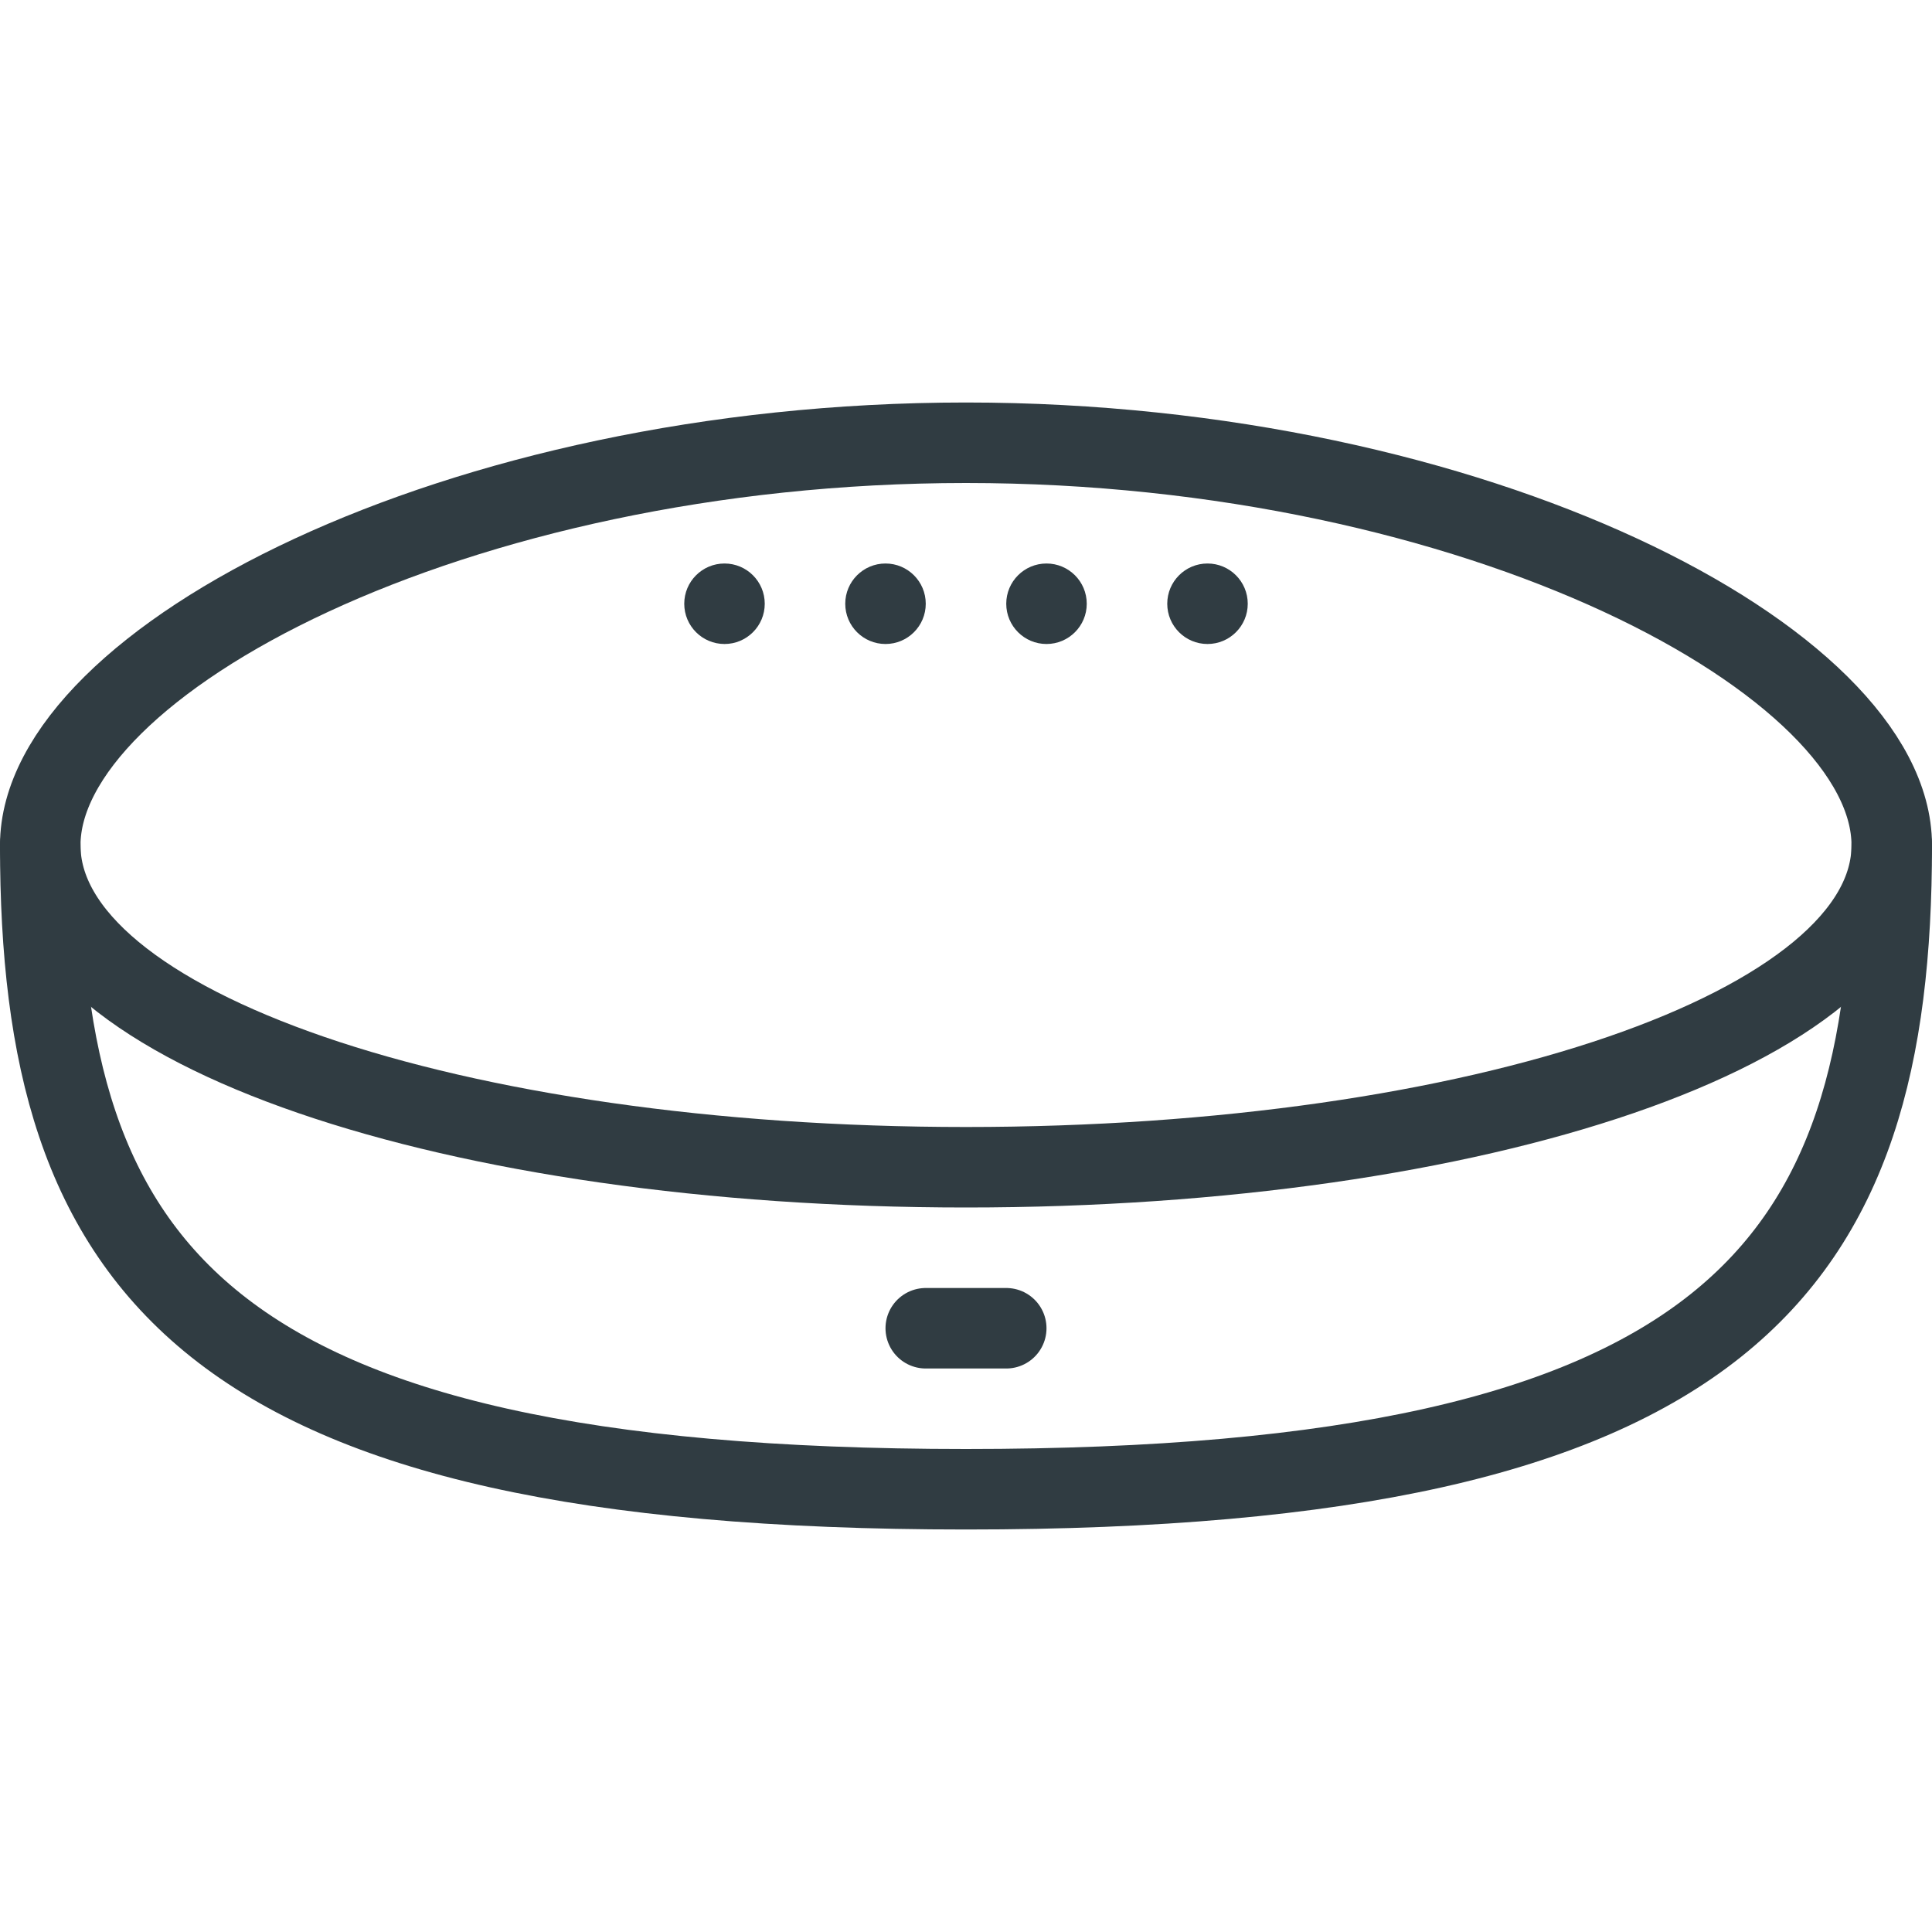
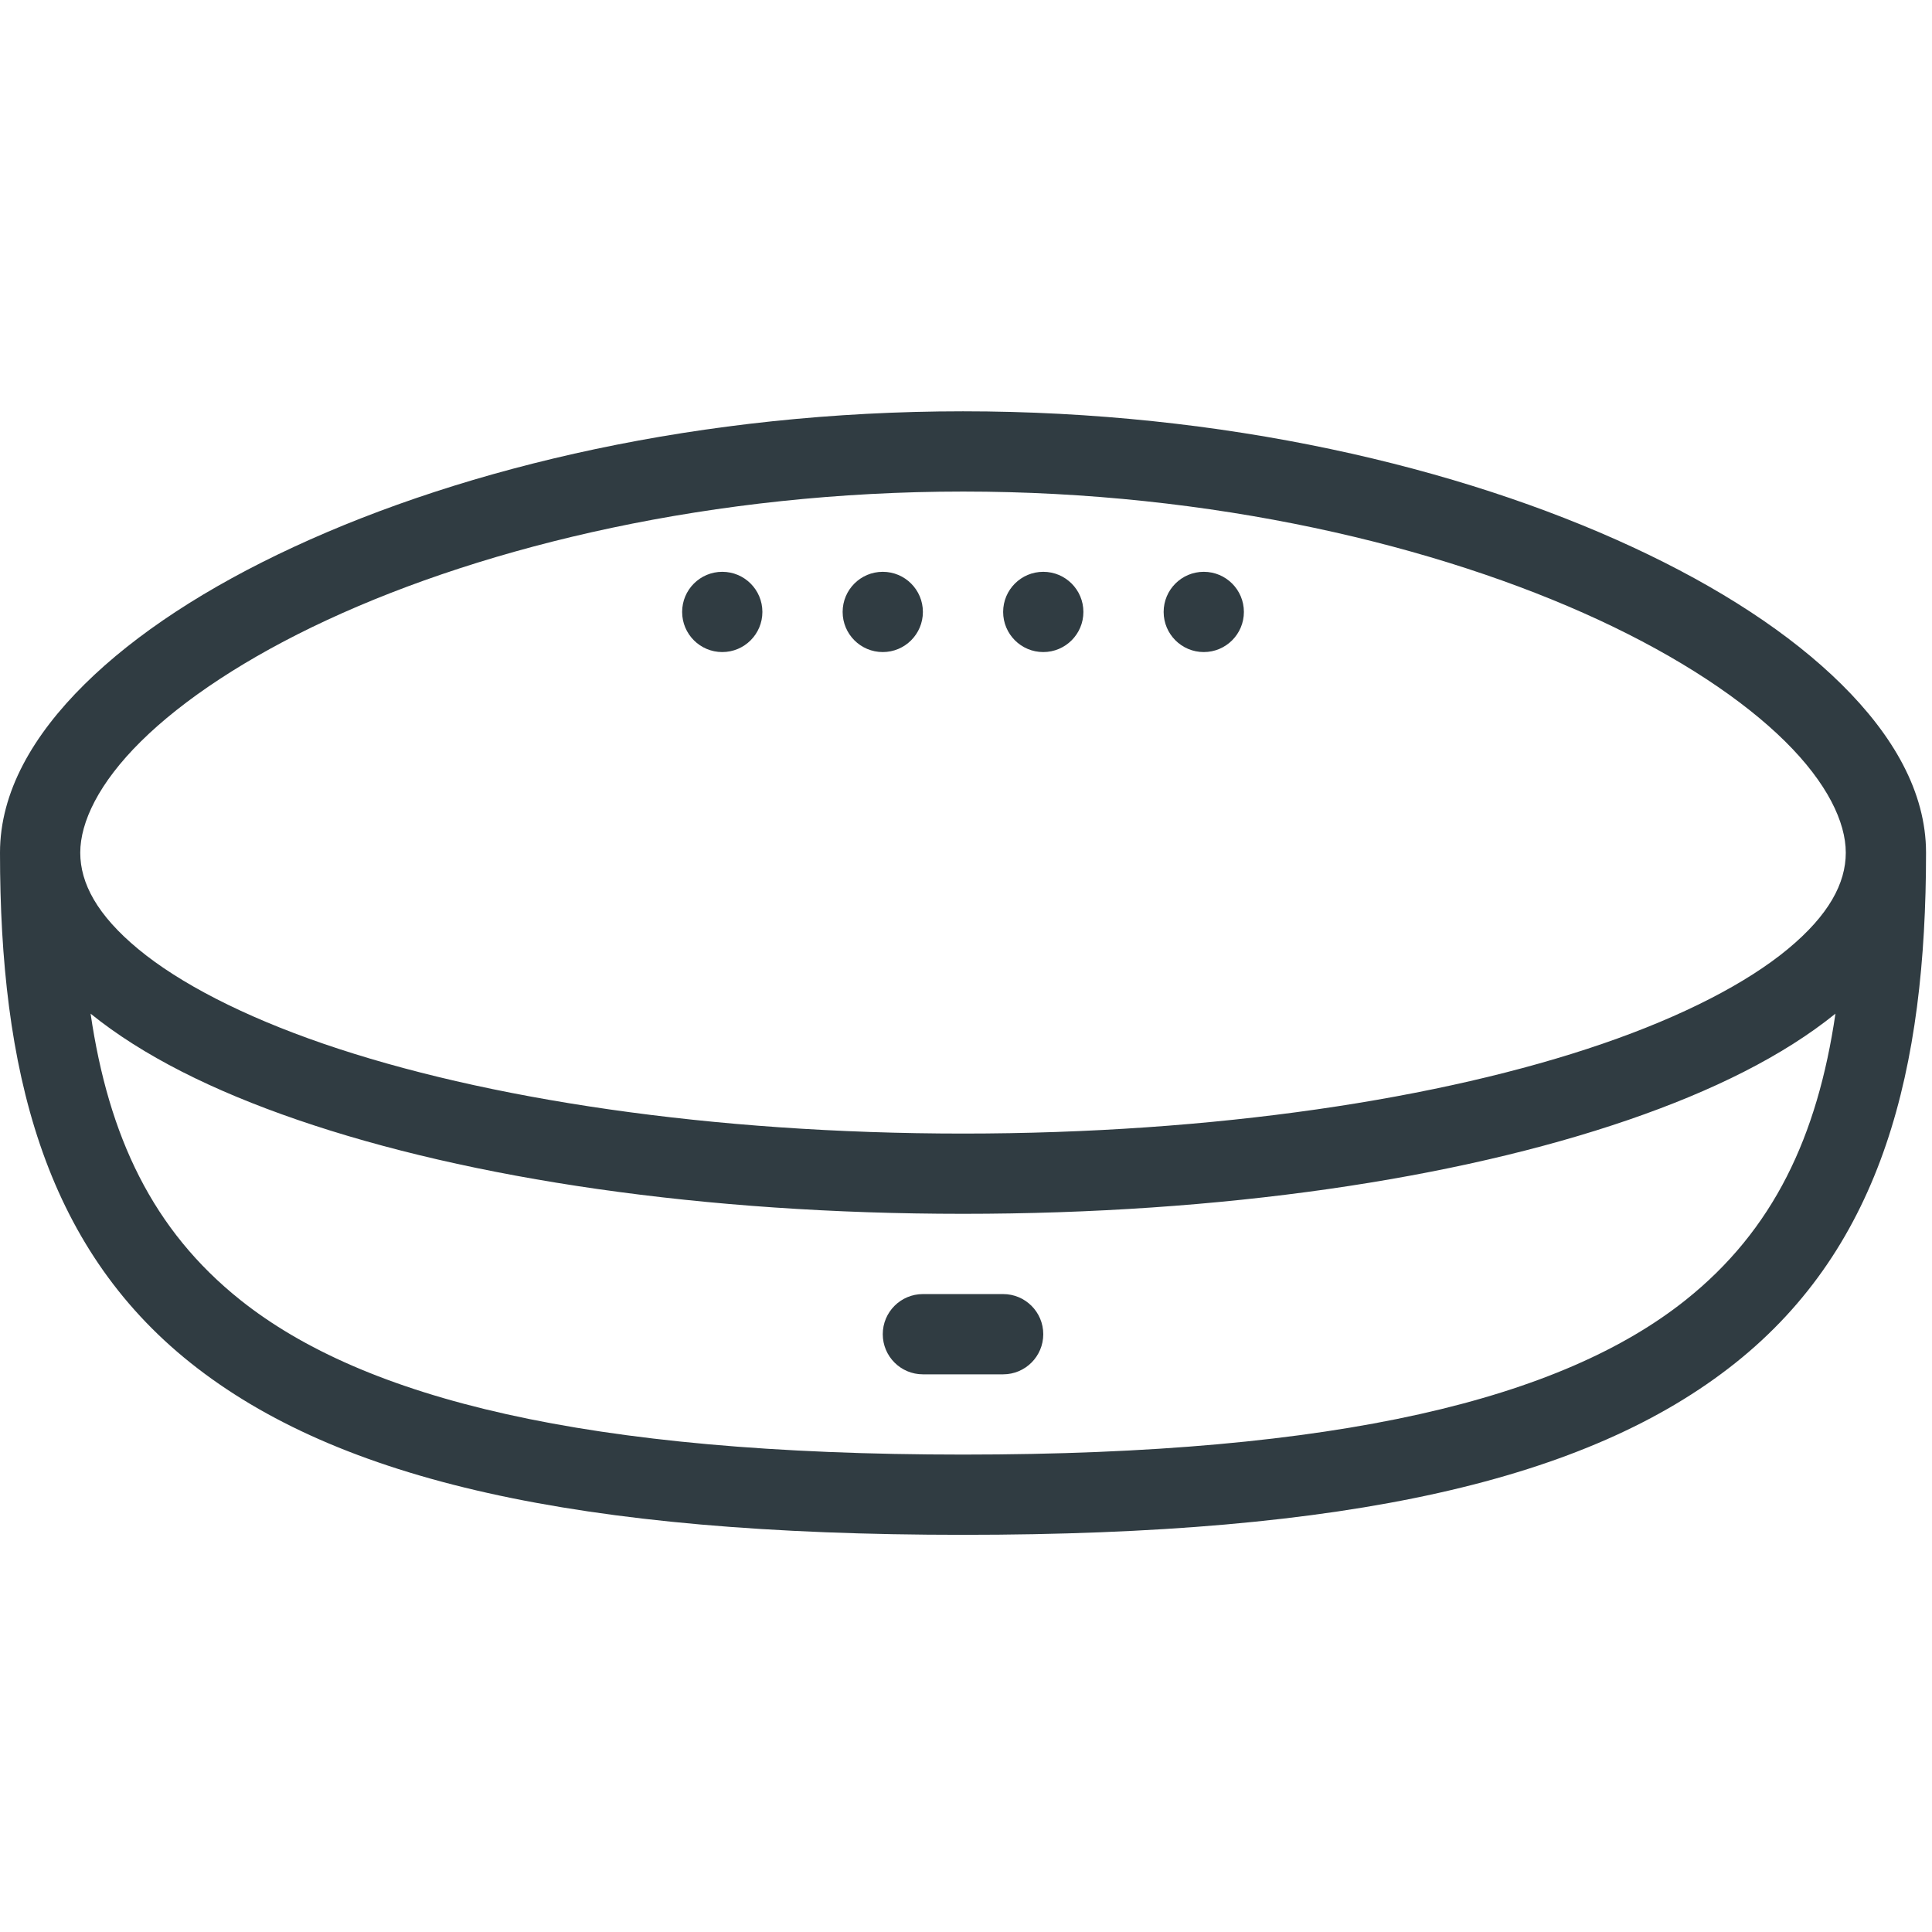
- <svg xmlns="http://www.w3.org/2000/svg" id="Layer_1" enable-background="new 0 0 24 24" viewBox="0 0 24 24">
-   <g>
-     <path d="m23.5 10.5c0 2.278-5.149 4-11.5 4s-11.5-1.722-11.5-4 5.149-5 11.5-5 11.5 2.722 11.5 5z" fill="none" stroke="#303c42" stroke-linecap="round" stroke-linejoin="round" stroke-miterlimit="10" />
-     <path d="m23.5 10.5c0 5.247-2 8-11.5 8s-11.5-2.753-11.5-8" fill="none" stroke="#303c42" stroke-linecap="round" stroke-linejoin="round" stroke-miterlimit="10" />
-     <g fill="#303c42">
-       <circle cx="9" cy="7.5" r=".5" />
-       <circle cx="11" cy="7.5" r=".5" />
-       <circle cx="13" cy="7.5" r=".5" />
-       <circle cx="15" cy="7.5" r=".5" />
-     </g>
-     <path d="m11.5 16.5h1" fill="none" stroke="#303c42" stroke-linecap="round" stroke-linejoin="round" stroke-miterlimit="10" />
-   </g>
-   <g />
-   <g />
-   <g />
-   <g />
-   <g />
-   <g />
-   <g />
-   <g />
-   <g />
-   <g />
-   <g />
-   <g />
-   <g />
-   <g />
-   <g />
+ <svg xmlns="http://www.w3.org/2000/svg" viewBox="0 0 512 512">
+   <path id="path1" style="fill:#303c42;stroke-width:21.267;stroke-linecap:round;stroke-linejoin:round;stroke-miterlimit:10" d="M 255.21,109 C 186.153,109 123.721,123.674 77.801,144.972 54.841,155.621 35.987,167.911 22.389,181.359 8.791,194.808 0,209.853 0,225.971 c 0,57.143 11.443,104.096 50.552,135.248 39.109,31.152 102.61,45.526 204.658,45.526 102.048,0 165.549,-14.374 204.658,-45.526 39.109,-31.152 50.552,-78.105 50.552,-135.248 0,-16.118 -8.791,-31.163 -22.389,-44.612 C 474.433,167.911 455.579,155.621 432.619,144.972 386.699,123.674 324.267,109 255.21,109 Z m 0,21.267 c 66.019,0 125.88,14.262 168.478,34.02 21.299,9.879 38.234,21.16 49.389,32.192 11.155,11.032 16.075,21.385 16.075,29.492 0,8.107 -4.487,16.536 -15.369,25.546 -10.882,9.01 -27.772,17.76 -49.098,25.089 -42.653,14.659 -102.898,23.801 -169.475,23.801 -66.577,0 -126.822,-9.142 -169.475,-23.801 -21.326,-7.329 -38.216,-16.079 -49.098,-25.089 -10.882,-9.01 -15.369,-17.439 -15.369,-25.546 0,-8.107 4.921,-18.46 16.075,-29.492 C 48.497,185.447 65.432,174.166 86.732,164.287 129.33,144.529 189.191,130.268 255.21,130.268 Z m -63.803,21.268 a 10.634,10.634 0 0 0 -10.634,10.634 10.634,10.634 0 0 0 10.634,10.634 10.634,10.634 0 0 0 10.634,-10.634 10.634,10.634 0 0 0 -10.634,-10.634 z m 42.535,0 a 10.634,10.634 0 0 0 -10.634,10.634 10.634,10.634 0 0 0 10.634,10.634 10.634,10.634 0 0 0 10.634,-10.634 10.634,10.634 0 0 0 -10.634,-10.634 z m 42.535,0 a 10.634,10.634 0 0 0 -10.634,10.634 10.634,10.634 0 0 0 10.634,10.634 10.634,10.634 0 0 0 10.634,-10.634 10.634,10.634 0 0 0 -10.634,-10.634 z m 42.535,0 a 10.634,10.634 0 0 0 -10.634,10.634 10.634,10.634 0 0 0 10.634,10.634 10.634,10.634 0 0 0 10.634,-10.634 10.634,10.634 0 0 0 -10.634,-10.634 z M 24.009,268.631 c 13.783,11.145 32.362,20.414 54.789,28.121 45.866,15.763 107.913,24.923 176.412,24.923 68.499,0 130.546,-9.16 176.412,-24.923 22.427,-7.708 41.006,-16.977 54.789,-28.121 -4.763,32.508 -16.4,57.331 -39.752,75.932 -32.669,26.022 -91.456,40.915 -191.449,40.915 -99.993,0 -158.78,-14.893 -191.449,-40.915 C 40.409,325.962 28.772,301.139 24.009,268.631 Z m 220.567,74.312 a 10.634,10.634 0 0 0 -10.634,10.634 10.634,10.634 0 0 0 10.634,10.634 h 21.267 a 10.634,10.634 0 0 0 10.634,-10.634 10.634,10.634 0 0 0 -10.634,-10.634 z" />
</svg>
